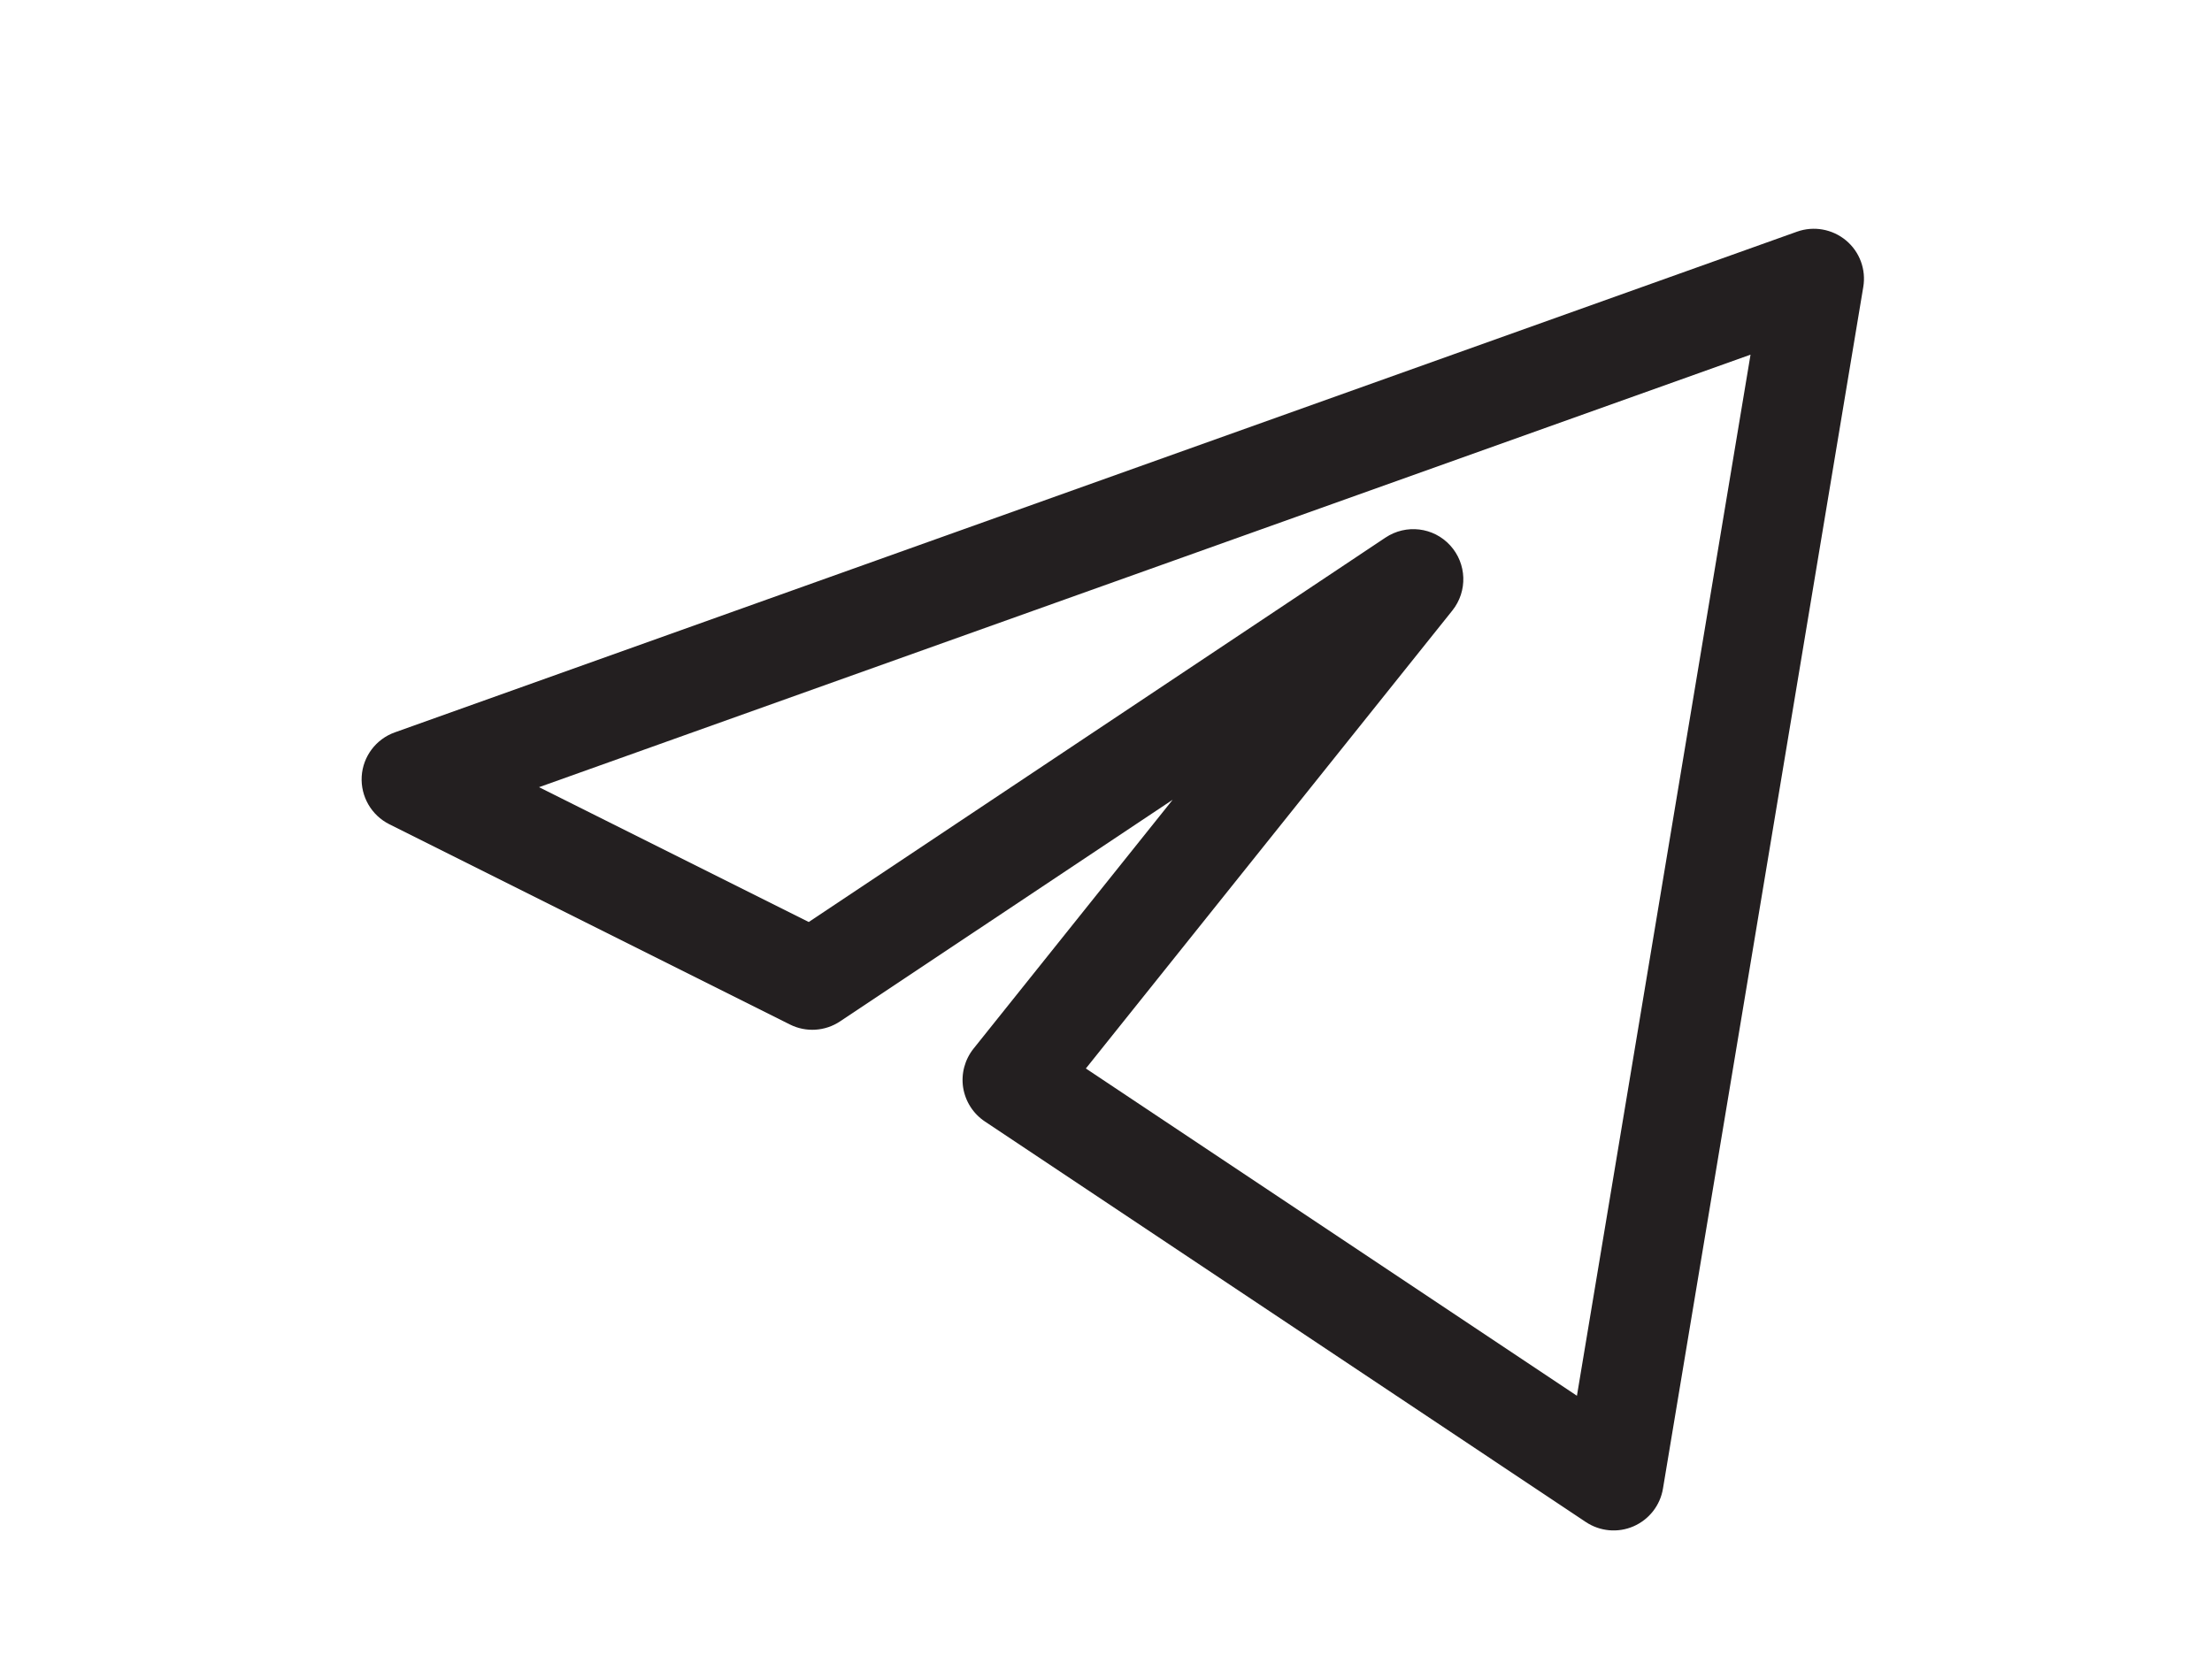
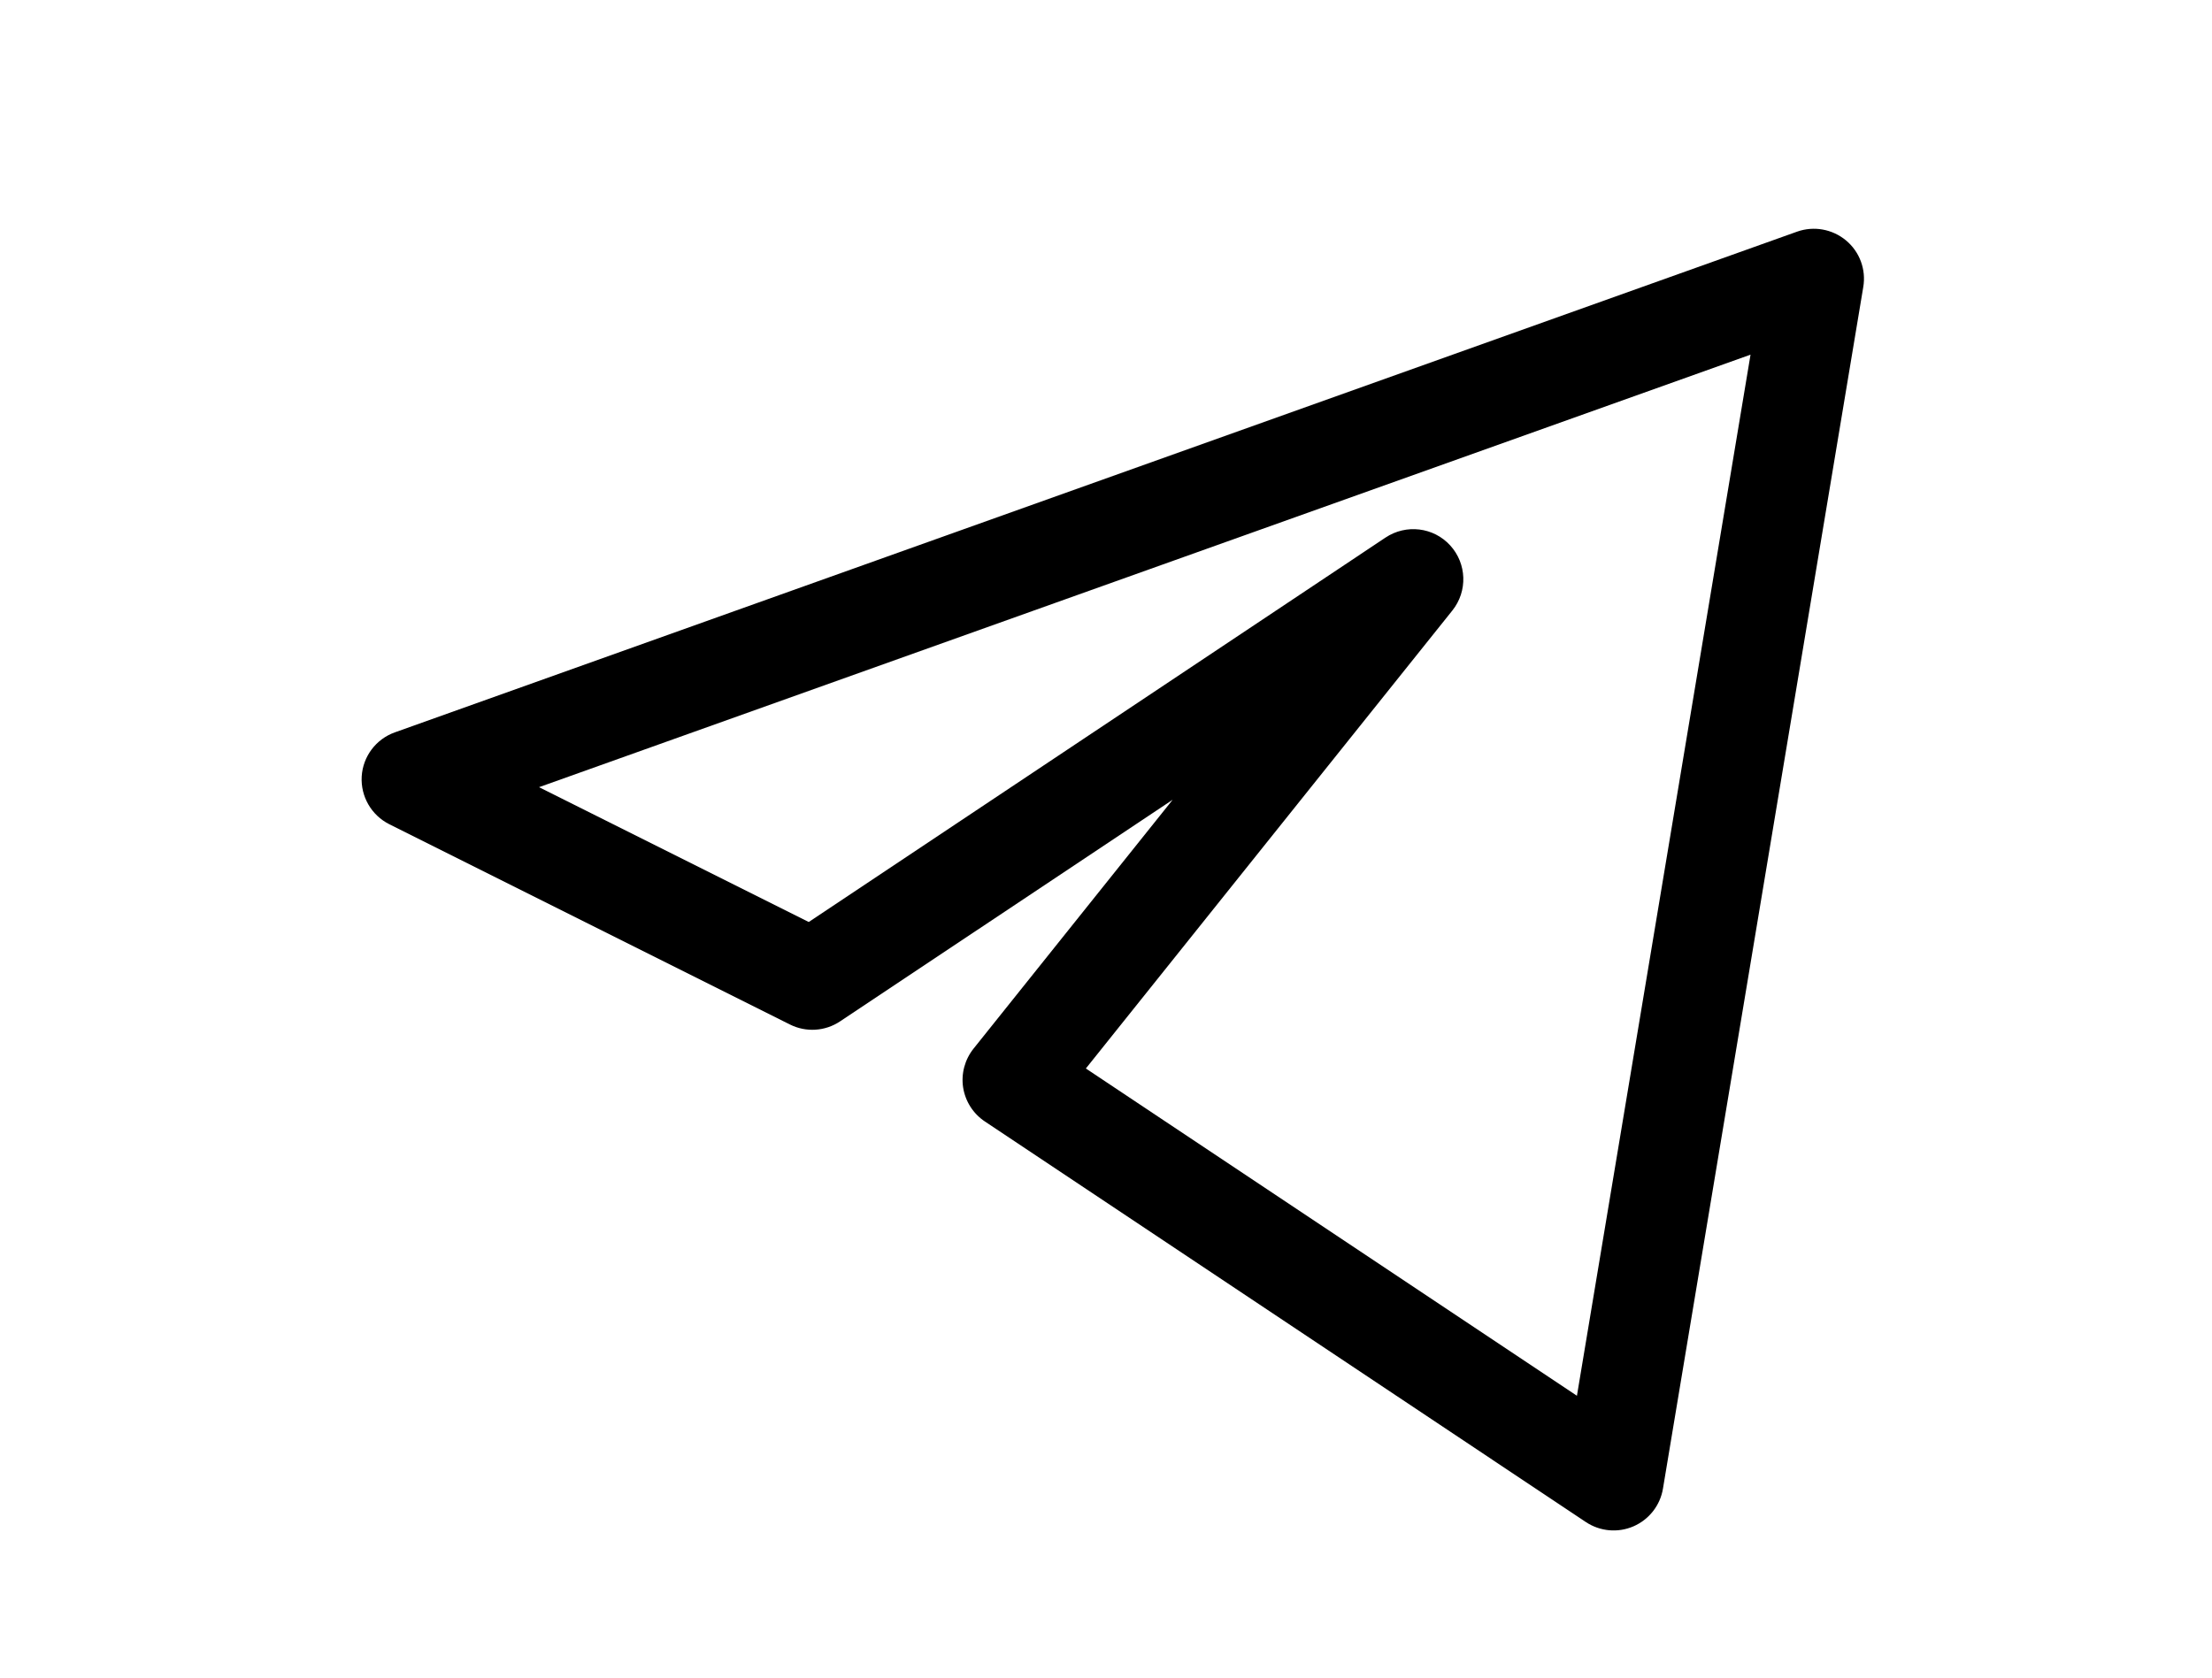
- <svg xmlns="http://www.w3.org/2000/svg" width="29" height="22" viewBox="0 0 29 22" fill="none">
-   <path fill-rule="evenodd" clip-rule="evenodd" d="M24.202 3.153C24.381 3.302 24.467 3.535 24.428 3.764L21.802 19.521C21.766 19.741 21.62 19.927 21.416 20.016C21.211 20.105 20.976 20.083 20.791 19.96L12.912 14.707C12.759 14.605 12.656 14.444 12.627 14.262C12.599 14.08 12.649 13.895 12.764 13.751L15.374 10.488L11.014 13.394C10.818 13.525 10.567 13.541 10.356 13.435L5.104 10.809C4.869 10.691 4.727 10.445 4.742 10.182C4.758 9.92 4.929 9.692 5.177 9.604L23.56 3.038C23.779 2.96 24.023 3.004 24.202 3.153ZM7.067 10.323L10.603 12.091L18.164 7.05C18.434 6.87 18.794 6.913 19.012 7.152C19.231 7.391 19.243 7.753 19.041 8.006L14.236 14.012L20.674 18.304L22.95 4.651L7.067 10.323Z" fill="#231F20" />
+ <svg xmlns="http://www.w3.org/2000/svg" width="29" height="22" viewBox="0 0 29 22">
+   <path fill-rule="evenodd" clip-rule="evenodd" d="M24.202 3.153C24.381 3.302 24.467 3.535 24.428 3.764L21.802 19.521C21.766 19.741 21.62 19.927 21.416 20.016C21.211 20.105 20.976 20.083 20.791 19.96L12.912 14.707C12.759 14.605 12.656 14.444 12.627 14.262C12.599 14.08 12.649 13.895 12.764 13.751L15.374 10.488L11.014 13.394C10.818 13.525 10.567 13.541 10.356 13.435L5.104 10.809C4.869 10.691 4.727 10.445 4.742 10.182C4.758 9.92 4.929 9.692 5.177 9.604L23.56 3.038C23.779 2.96 24.023 3.004 24.202 3.153ZM7.067 10.323L10.603 12.091L18.164 7.05C18.434 6.87 18.794 6.913 19.012 7.152C19.231 7.391 19.243 7.753 19.041 8.006L14.236 14.012L20.674 18.304L22.95 4.651L7.067 10.323Z" />
</svg>
